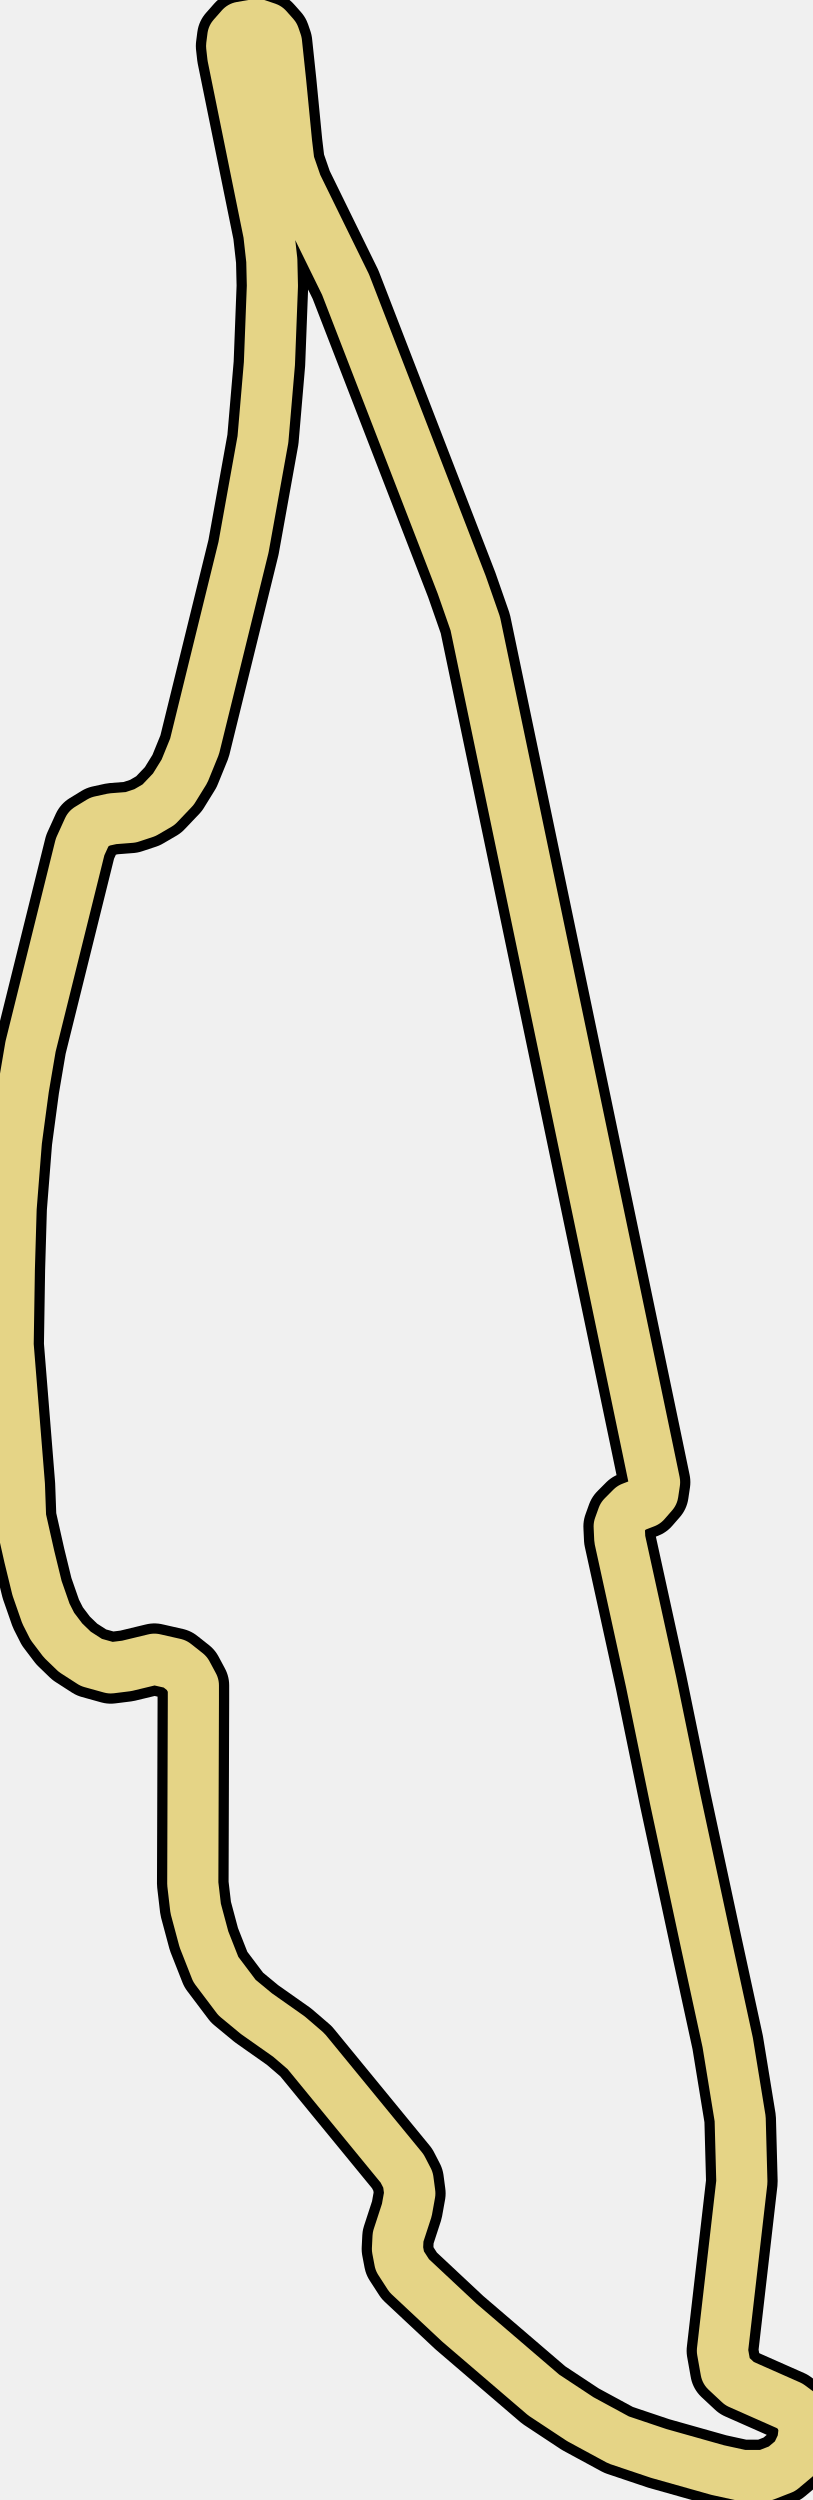
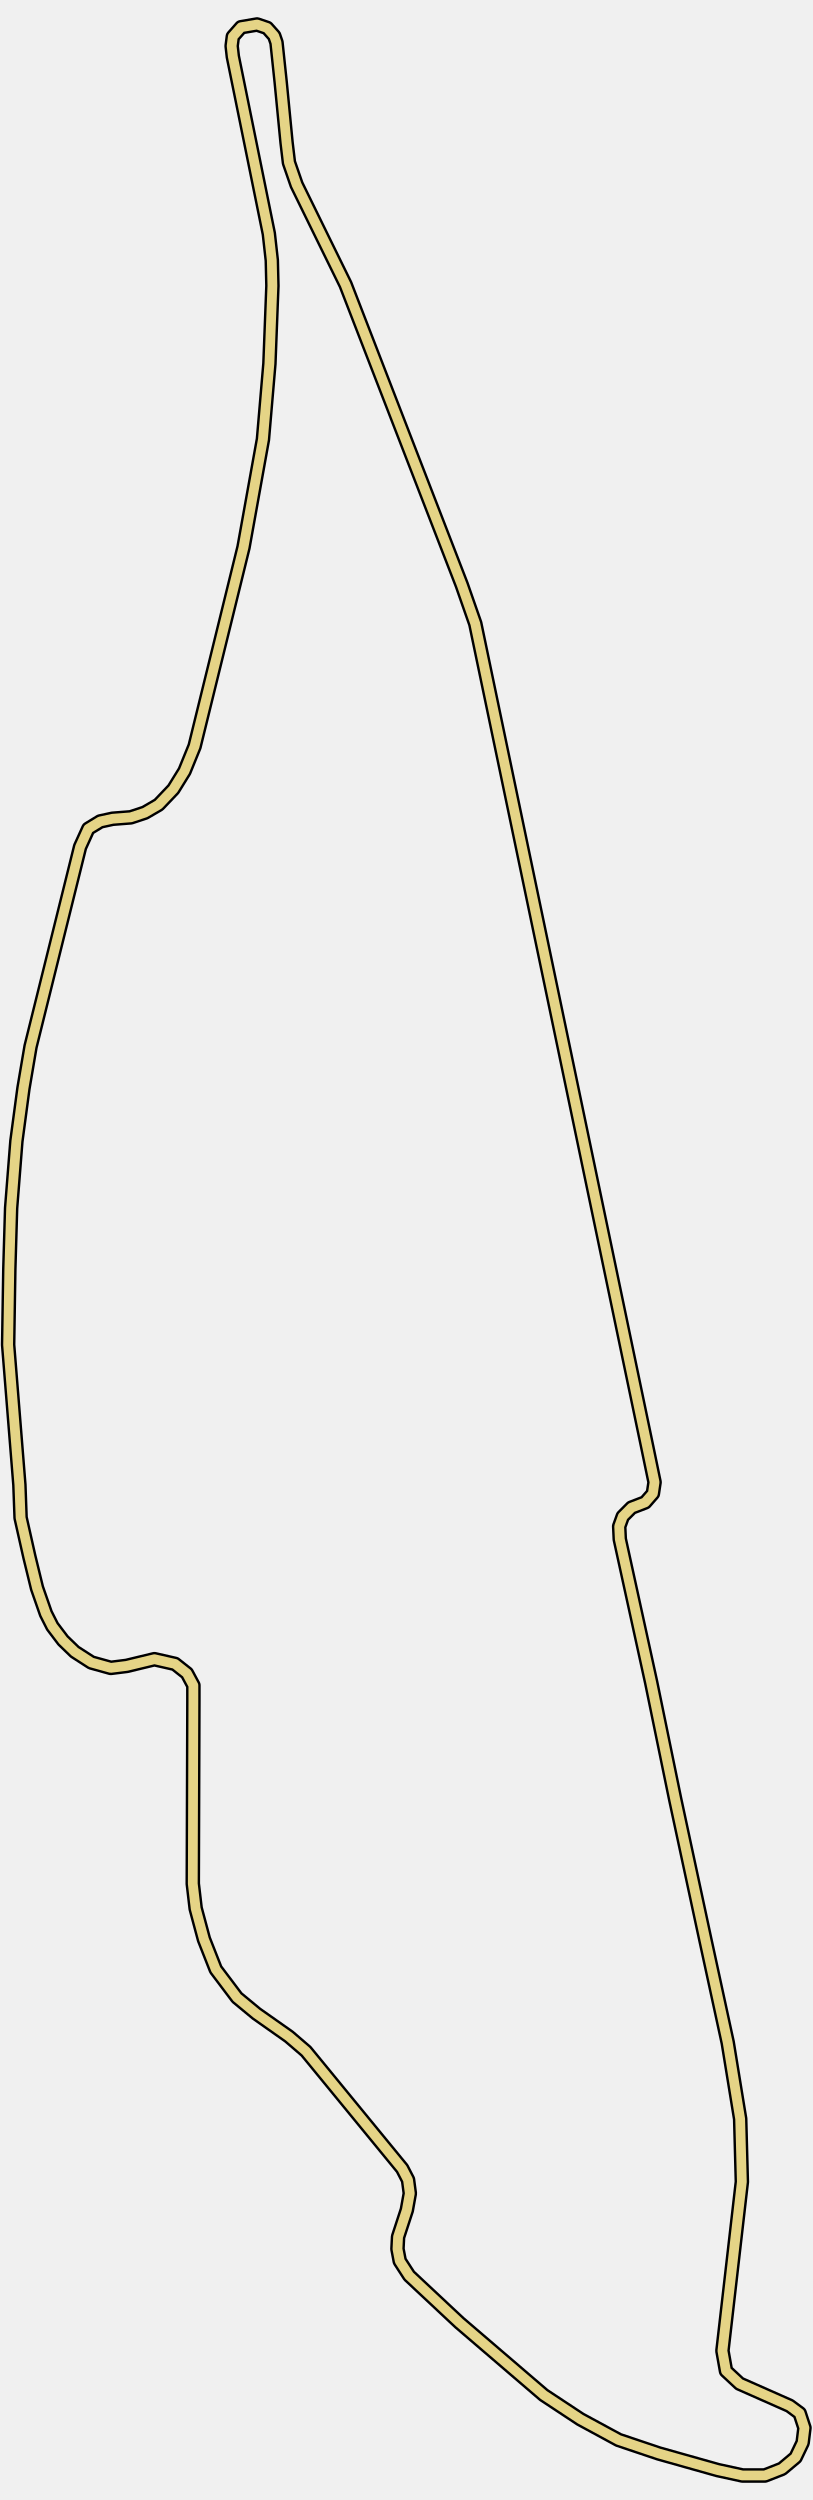
<svg xmlns="http://www.w3.org/2000/svg" baseProfile="full" height="923px" preserveAspectRatio="xMidYMid meet" version="1.1" viewBox="0 0 635.206 1955.114" width="300px">
  <defs>
    <style type="text/css">
        .track-outline {
            fill: transparent;
            stroke: black;
-             stroke-width: 56;
+             stroke-width: 11.434;
            stroke-linecap: round;
            stroke-linejoin: round;
-         }
-         @media (prefers-color-scheme: dark) {
-             .track-outline {
-                 stroke: white;
-             }
        }
        .track-line {
            fill: transparent;
            stroke: #e5d486;
-             stroke-width: 40;
+             stroke-width: 7.622;
            stroke-linecap: round;
            stroke-linejoin: round;
            title: Circuit Gilles-Villeneuve;
        }</style>
  </defs>
  <polyline class="track-outline" fill="none" points="527.901,1407.103 551.436,1516.63 568.971,1597.357 578.712,1657.069 580.037,1706.328 564.84,1838.428 567.646,1854.218 578.245,1864.114 617.444,1881.46 625.237,1887.243 628.978,1898.696 627.575,1910.26 622.042,1921.824 611.443,1930.72 598.039,1935.946 580.505,1935.946 561.178,1931.721 515.042,1918.711 483.636,1908.147 453.71,1891.913 425.109,1873.01 359.101,1816.411 319.902,1779.717 312.498,1768.264 310.706,1758.812 311.173,1749.361 318.031,1728.345 320.369,1715.335 318.967,1704.772 314.369,1695.876 239.165,1604.14 225.838,1592.687 200.433,1574.785 185.236,1562.22 168.637,1540.203 159.363,1516.63 152.895,1492.501 150.635,1473.153 151.102,1330.045 151.102,1318.036 146.037,1308.584 136.763,1301.245 120.631,1297.576 98.966,1302.802 86.497,1304.359 71.3,1300.133 58.364,1291.794 49.168,1282.898 40.829,1271.89 35.764,1261.882 28.828,1241.978 22.827,1217.404 15.969,1186.937 15.034,1161.251 6.228,1051.724 7.163,992.457 8.565,944.754 12.696,892.382 18.229,851.017 23.762,818.437 62.494,662.319 68.962,648.086 78.236,642.415 87.9,640.303 102.161,639.191 113.227,635.521 123.904,629.294 135.438,617.174 144.166,603.052 152.037,583.704 190.302,428.032 205.498,343.635 210.564,284.368 212.902,223.544 212.434,203.64 210.096,182.736 181.963,44.298 181.028,35.958 181.963,28.619 188.431,21.28 200.9,19.168 208.771,21.836 214.305,28.063 216.097,33.29 219.37,64.202 223.968,111.46 225.838,127.138 231.839,144.484 252.101,185.849 270.104,222.543 360.972,457.387 371.57,487.743 506.236,1132.451 511.769,1159.138 510.444,1168.034 504.443,1174.928 493.767,1179.042 486.909,1185.936 484.103,1193.72 484.571,1203.727 509.041,1315.367 527.901,1407.103" />
  <polyline class="track-line" fill="none" points="527.901,1407.103 551.436,1516.63 568.971,1597.357 578.712,1657.069 580.037,1706.328 564.84,1838.428 567.646,1854.218 578.245,1864.114 617.444,1881.46 625.237,1887.243 628.978,1898.696 627.575,1910.26 622.042,1921.824 611.443,1930.72 598.039,1935.946 580.505,1935.946 561.178,1931.721 515.042,1918.711 483.636,1908.147 453.71,1891.913 425.109,1873.01 359.101,1816.411 319.902,1779.717 312.498,1768.264 310.706,1758.812 311.173,1749.361 318.031,1728.345 320.369,1715.335 318.967,1704.772 314.369,1695.876 239.165,1604.14 225.838,1592.687 200.433,1574.785 185.236,1562.22 168.637,1540.203 159.363,1516.63 152.895,1492.501 150.635,1473.153 151.102,1330.045 151.102,1318.036 146.037,1308.584 136.763,1301.245 120.631,1297.576 98.966,1302.802 86.497,1304.359 71.3,1300.133 58.364,1291.794 49.168,1282.898 40.829,1271.89 35.764,1261.882 28.828,1241.978 22.827,1217.404 15.969,1186.937 15.034,1161.251 6.228,1051.724 7.163,992.457 8.565,944.754 12.696,892.382 18.229,851.017 23.762,818.437 62.494,662.319 68.962,648.086 78.236,642.415 87.9,640.303 102.161,639.191 113.227,635.521 123.904,629.294 135.438,617.174 144.166,603.052 152.037,583.704 190.302,428.032 205.498,343.635 210.564,284.368 212.902,223.544 212.434,203.64 210.096,182.736 181.963,44.298 181.028,35.958 181.963,28.619 188.431,21.28 200.9,19.168 208.771,21.836 214.305,28.063 216.097,33.29 219.37,64.202 223.968,111.46 225.838,127.138 231.839,144.484 252.101,185.849 270.104,222.543 360.972,457.387 371.57,487.743 506.236,1132.451 511.769,1159.138 510.444,1168.034 504.443,1174.928 493.767,1179.042 486.909,1185.936 484.103,1193.72 484.571,1203.727 509.041,1315.367 527.901,1407.103" />
</svg>
